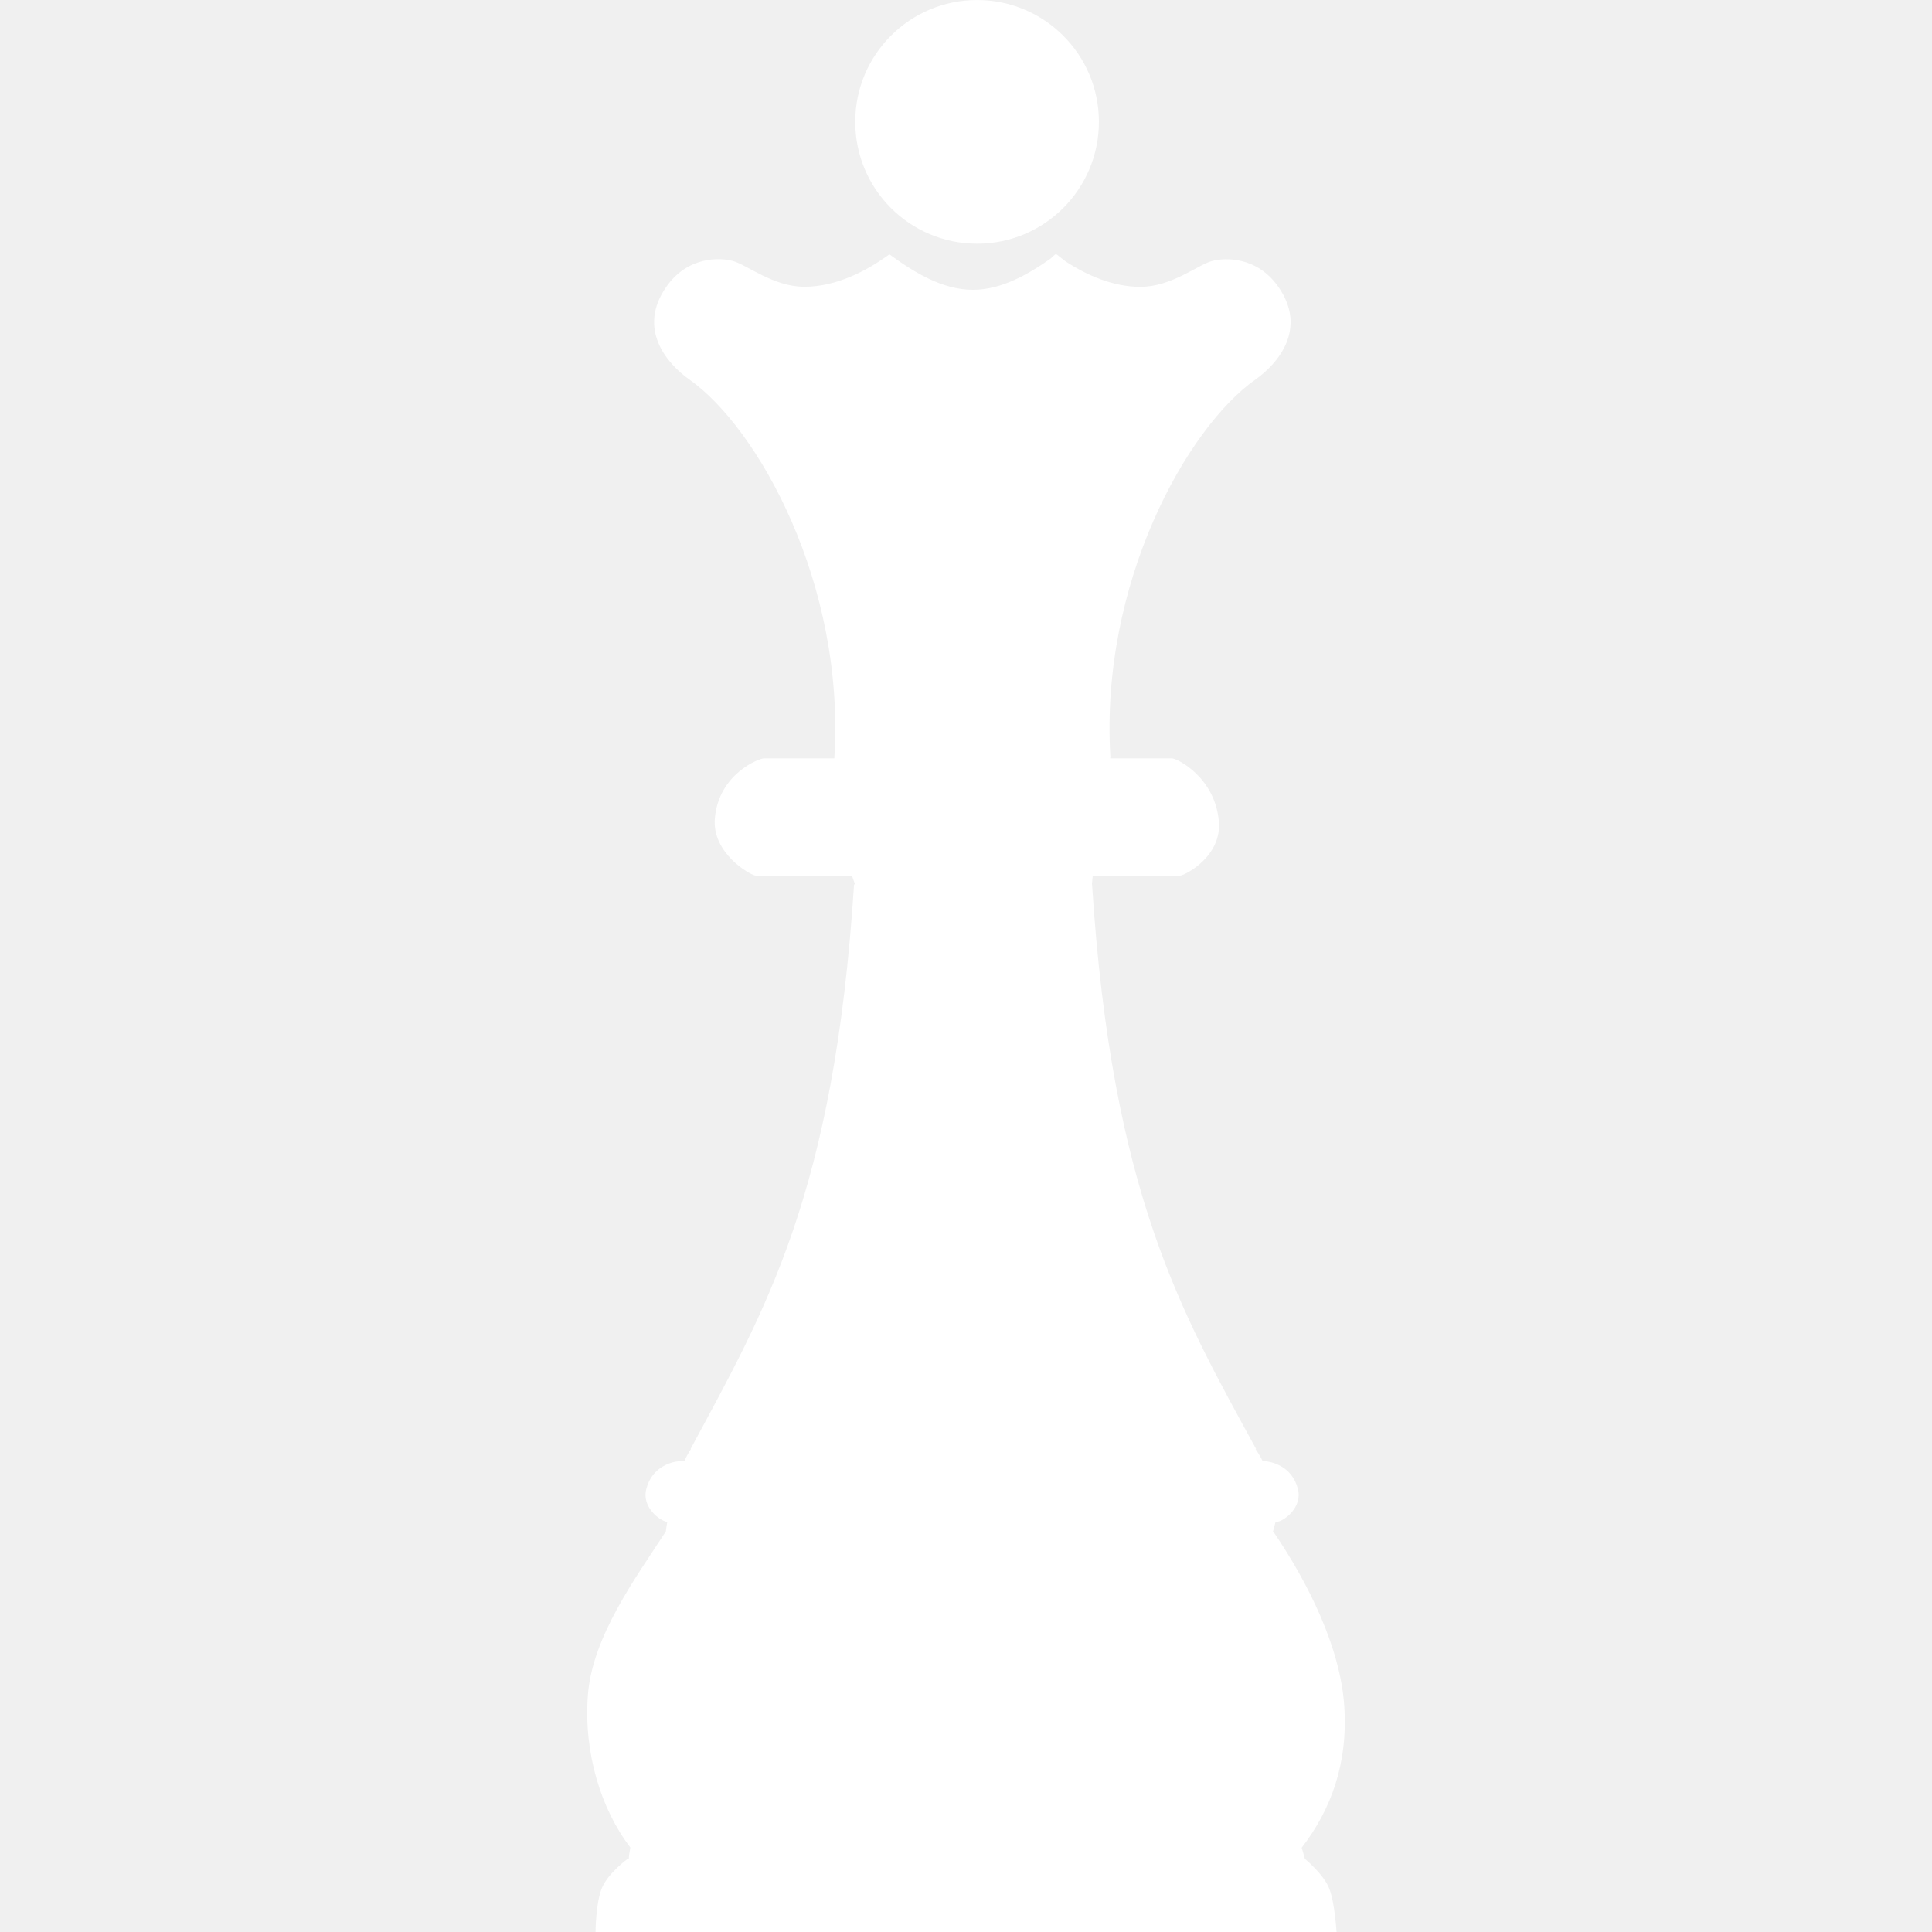
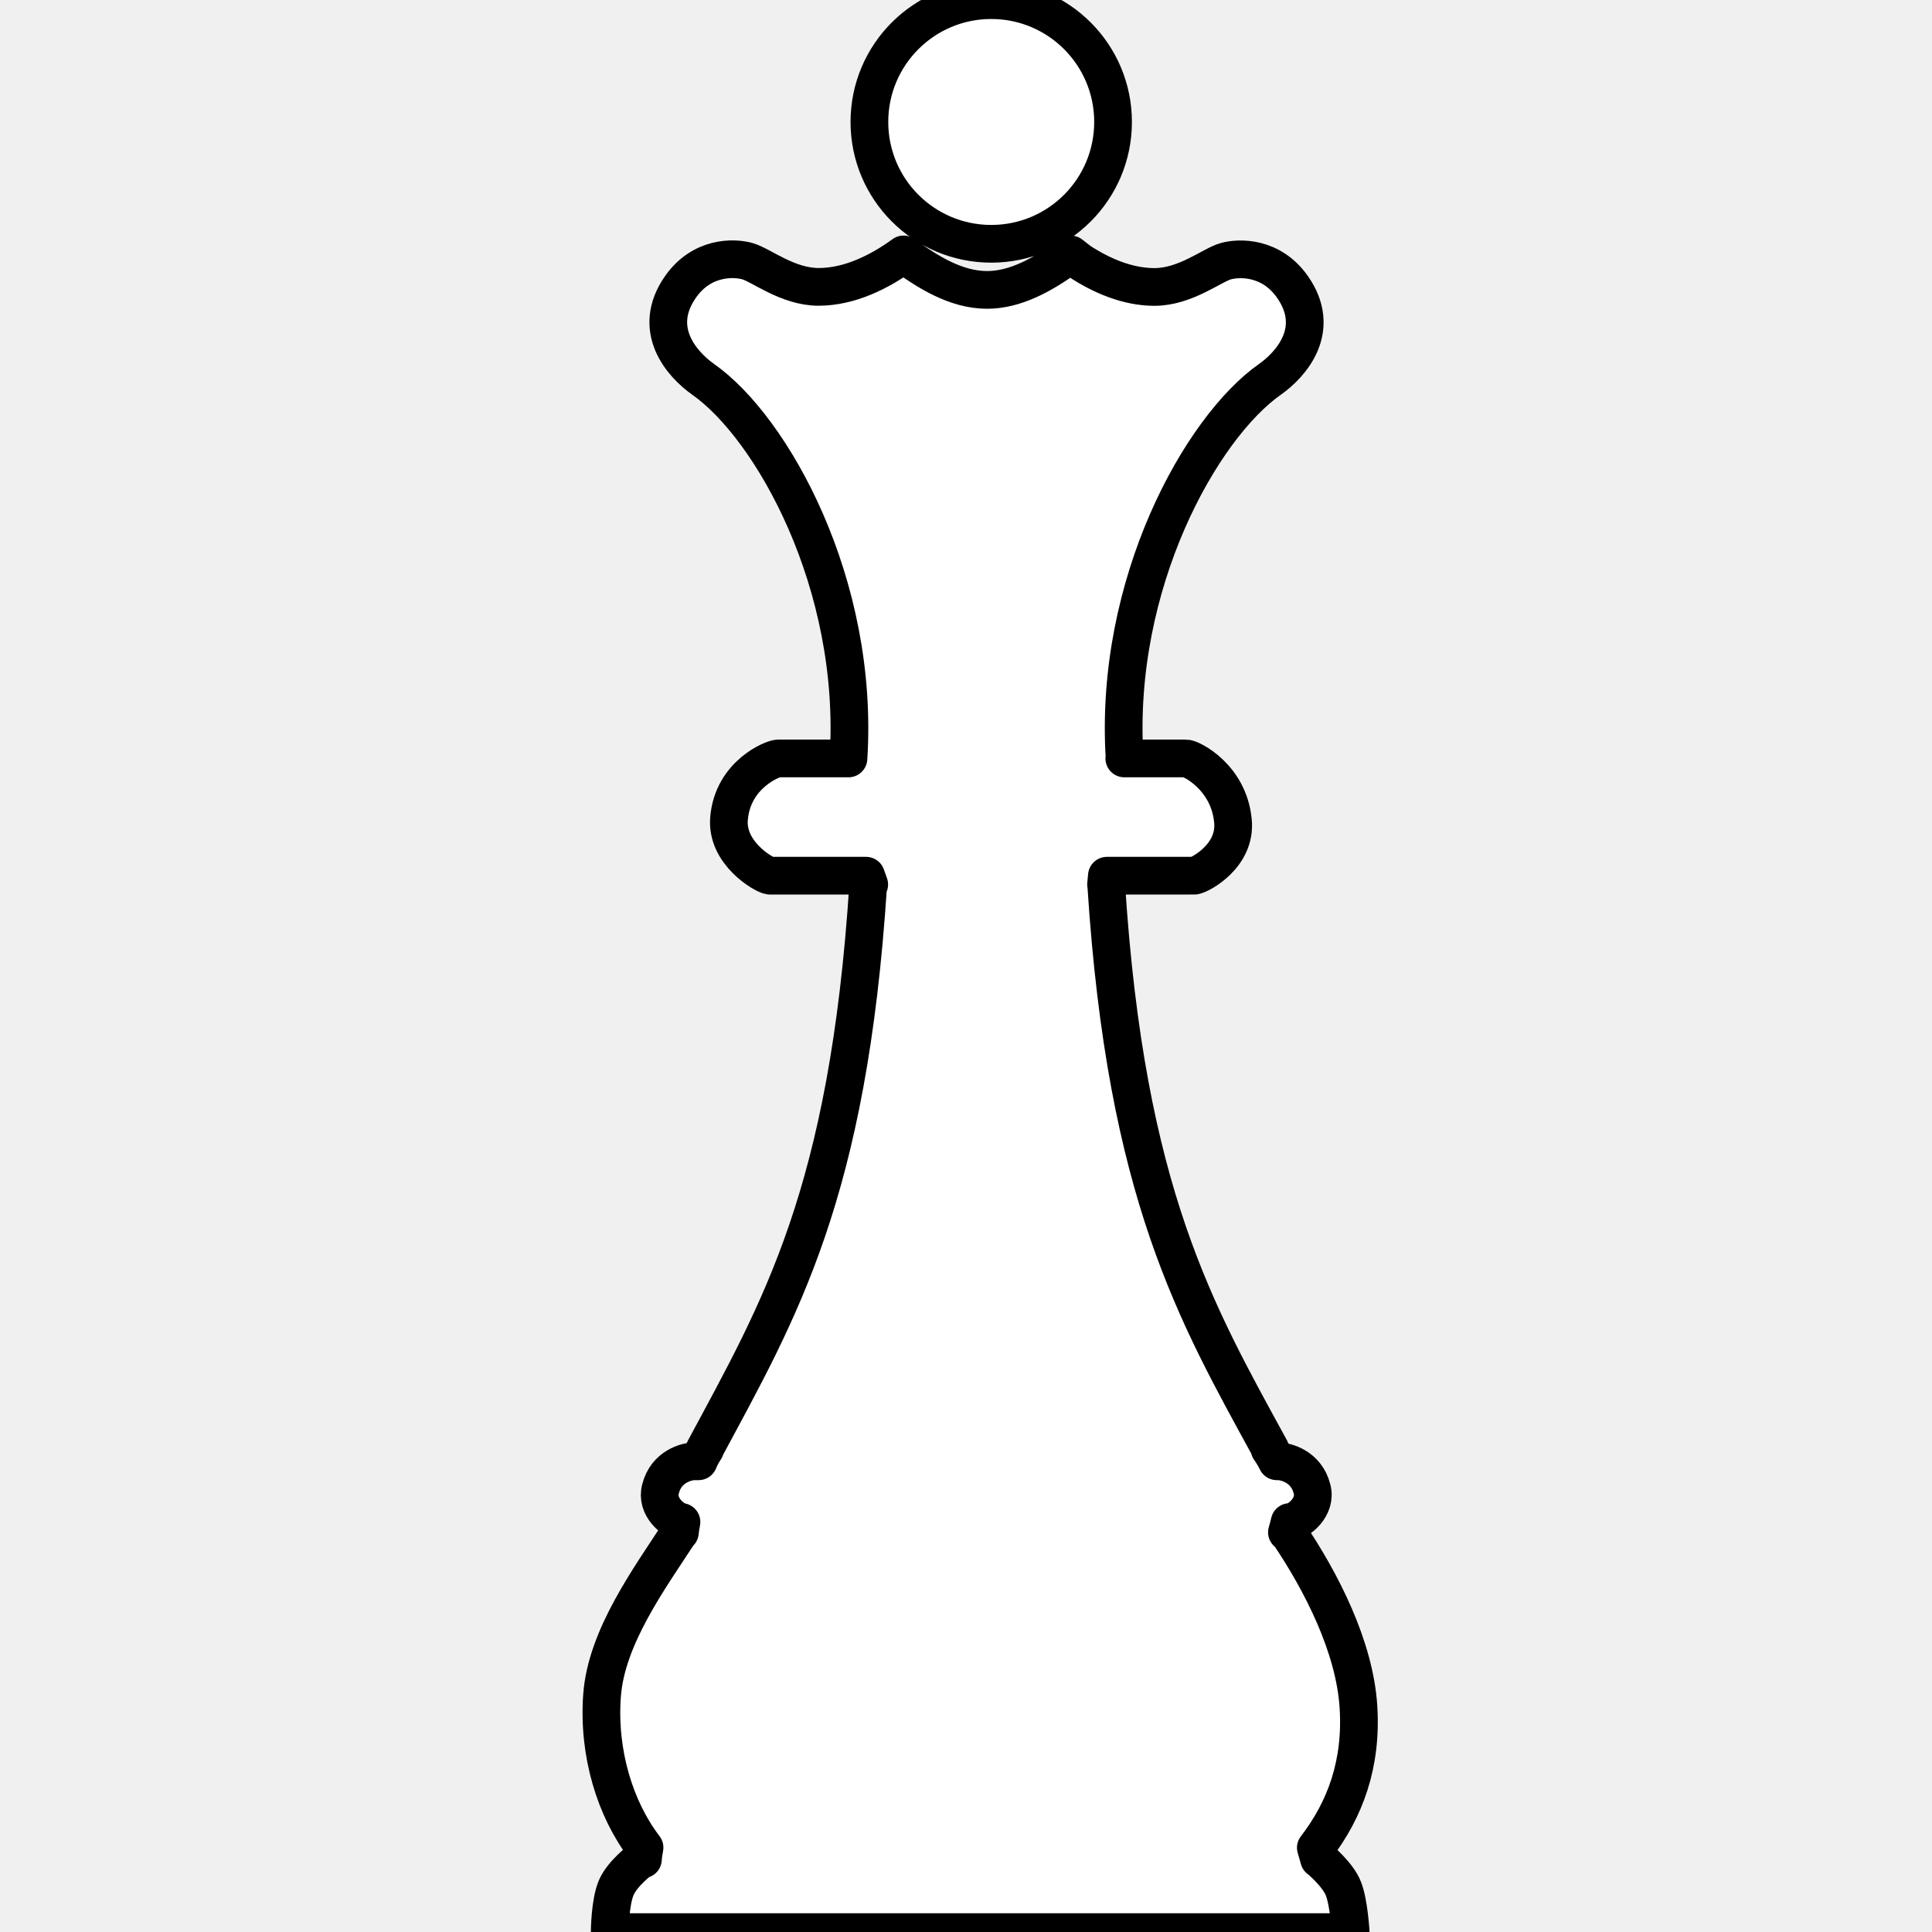
- <svg xmlns="http://www.w3.org/2000/svg" version="1.1" id="Capa_1" x="0px" y="0px" width="512px" height="512px" viewBox="0 0 42.569 42.568" style="enable-background:new 0 0 42.569 42.568;" xml:space="preserve">
+ <svg xmlns="http://www.w3.org/2000/svg" version="1.1" id="Capa_1" x="0px" y="0px" width="256" height="256" viewBox="0 0 21.285 21.284" xml:space="preserve">
  <defs id="defs39" />
-   <g id="g4" style="fill:#ffffff">
-     <path d="M18.844,2.684C18.844,1.202,20.046,0,21.529,0c1.481,0,2.684,1.2,2.684,2.684s-1.201,2.685-2.684,2.685   C20.045,5.369,18.844,4.167,18.844,2.684z M28.756,40.96h-0.004c-0.02-0.077-0.044-0.161-0.071-0.248   c0.646-0.839,1.02-1.849,0.939-3.108c-0.083-1.31-0.806-2.741-1.555-3.844h-0.021c0.023-0.074,0.042-0.15,0.06-0.225h0.013   c0.171-0.007,0.589-0.327,0.48-0.729c-0.125-0.5-0.585-0.61-0.749-0.61h-0.026c-0.04-0.084-0.093-0.175-0.161-0.271h0.015   c-1.627-2.981-3.177-5.608-3.614-12.438h-0.003l0.018-0.194c1.026,0,1.895,0,1.93-0.001c0.119-0.015,0.922-0.431,0.848-1.203   c-0.088-0.967-0.921-1.38-1.034-1.38c-0.038,0-0.613,0-1.36,0l0.005-0.029c-0.233-3.832,1.688-7.257,3.199-8.321   c0.486-0.341,1.151-1.111,0.502-2.039c-0.468-0.669-1.171-0.651-1.471-0.567c-0.302,0.083-0.886,0.567-1.571,0.567   c-0.595,0-1.17-0.251-1.647-0.562l-0.197-0.154l-0.013,0.01l-0.018-0.011l-0.1,0.093c-0.492,0.347-1.084,0.689-1.713,0.689   c-0.69,0-1.322-0.404-1.84-0.782c-0.518,0.378-1.182,0.715-1.872,0.715c-0.685,0-1.27-0.484-1.572-0.567   c-0.3-0.084-1.003-0.102-1.471,0.567c-0.649,0.928,0.017,1.698,0.501,2.039c1.516,1.067,3.445,4.506,3.2,8.352   c-0.828,0-1.506,0-1.549,0c-0.114,0-0.995,0.347-1.082,1.312c-0.076,0.774,0.775,1.257,0.895,1.271   c0.04,0.001,1.03,0.001,2.124,0.001l0.069,0.194h-0.022c-0.439,6.829-1.952,9.368-3.601,12.438h0.008   c-0.066,0.099-0.111,0.188-0.145,0.271h-0.09c-0.165,0-0.624,0.11-0.749,0.61c-0.106,0.389,0.281,0.701,0.462,0.727   c-0.014,0.072-0.026,0.146-0.035,0.229h-0.01c-0.649,1-1.612,2.303-1.705,3.594c-0.094,1.275,0.292,2.51,0.936,3.351   c-0.018,0.093-0.031,0.181-0.035,0.259h-0.037c0,0-0.413,0.303-0.552,0.627c-0.14,0.326-0.143,0.977-0.143,0.977h16.327   c0,0-0.038-0.646-0.159-0.953C29.172,41.303,28.756,40.96,28.756,40.96z" fill="#FFDA44" id="path2" style="fill:#ffffff" />
+   <g id="g4" style="fill:#ffffff;stroke:#000000;stroke-opacity:1;stroke-width:0.831;stroke-miterlimit:4;stroke-dasharray:none;stroke-linejoin:round" transform="matrix(0.4999883,0,0,0.4999883,0.1564417,10e-4)">
+     <path d="M 18.844,2.684 C 18.844,1.202 20.046,0 21.529,0 c 1.481,0 2.684,1.2 2.684,2.684 0,1.484 -1.201,2.685 -2.684,2.685 -1.484,0 -2.685,-1.202 -2.685,-2.685 z m 9.912,38.276 h -0.004 c -0.02,-0.077 -0.044,-0.161 -0.071,-0.248 0.646,-0.839 1.02,-1.849 0.939,-3.108 -0.083,-1.31 -0.806,-2.741 -1.555,-3.844 h -0.021 c 0.023,-0.074 0.042,-0.15 0.06,-0.225 h 0.013 c 0.171,-0.007 0.589,-0.327 0.48,-0.729 -0.125,-0.5 -0.585,-0.61 -0.749,-0.61 h -0.026 c -0.04,-0.084 -0.093,-0.175 -0.161,-0.271 h 0.015 C 26.049,28.944 24.499,26.317 24.062,19.487 h -0.003 l 0.018,-0.194 c 1.026,0 1.895,0 1.93,-10e-4 0.119,-0.015 0.922,-0.431 0.848,-1.203 -0.088,-0.967 -0.921,-1.38 -1.034,-1.38 -0.038,0 -0.613,0 -1.36,0 L 24.466,16.68 C 24.233,12.848 26.154,9.423 27.665,8.359 28.151,8.018 28.816,7.248 28.167,6.32 27.699,5.651 26.996,5.669 26.696,5.753 26.394,5.836 25.81,6.32 25.125,6.32 24.53,6.32 23.955,6.069 23.478,5.758 L 23.281,5.604 23.268,5.614 23.25,5.603 23.15,5.696 c -0.492,0.347 -1.084,0.689 -1.713,0.689 -0.69,0 -1.322,-0.404 -1.84,-0.782 -0.518,0.378 -1.182,0.715 -1.872,0.715 -0.685,0 -1.27,-0.484 -1.572,-0.567 -0.3,-0.084 -1.003,-0.102 -1.471,0.567 -0.649,0.928 0.017,1.698 0.501,2.039 1.516,1.067 3.445,4.506 3.2,8.352 -0.828,0 -1.506,0 -1.549,0 -0.114,0 -0.995,0.347 -1.082,1.312 -0.076,0.774 0.775,1.257 0.895,1.271 0.04,10e-4 1.03,10e-4 2.124,10e-4 l 0.069,0.194 h -0.022 c -0.439,6.829 -1.952,9.368 -3.601,12.438 h 0.008 c -0.066,0.099 -0.111,0.188 -0.145,0.271 h -0.09 c -0.165,0 -0.624,0.11 -0.749,0.61 -0.106,0.389 0.281,0.701 0.462,0.727 -0.014,0.072 -0.026,0.146 -0.035,0.229 h -0.01 c -0.649,1 -1.612,2.303 -1.705,3.594 -0.094,1.275 0.292,2.51 0.936,3.351 -0.018,0.093 -0.031,0.181 -0.035,0.259 h -0.037 c 0,0 -0.413,0.303 -0.552,0.627 -0.14,0.326 -0.143,0.977 -0.143,0.977 h 16.327 c 0,0 -0.038,-0.646 -0.159,-0.953 -0.118,-0.314 -0.534,-0.657 -0.534,-0.657 z" id="path2" style="fill:#ffffff;stroke:#000000;stroke-opacity:1;stroke-width:0.831;stroke-miterlimit:4;stroke-dasharray:none;stroke-linejoin:round" />
  </g>
-   <g id="g6" />
-   <g id="g8" />
-   <g id="g10" />
-   <g id="g12" />
-   <g id="g14" />
-   <g id="g16" />
-   <g id="g18" />
-   <g id="g20" />
-   <g id="g22" />
-   <g id="g24" />
-   <g id="g26" />
-   <g id="g28" />
-   <g id="g30" />
-   <g id="g32" />
-   <g id="g34" />
+   <g id="g6" transform="translate(0,-21.2845)" />
+   <g id="g8" transform="translate(0,-21.2845)" />
+   <g id="g10" transform="translate(0,-21.2845)" />
+   <g id="g12" transform="translate(0,-21.2845)" />
+   <g id="g14" transform="translate(0,-21.2845)" />
+   <g id="g16" transform="translate(0,-21.2845)" />
+   <g id="g18" transform="translate(0,-21.2845)" />
+   <g id="g20" transform="translate(0,-21.2845)" />
+   <g id="g22" transform="translate(0,-21.2845)" />
+   <g id="g24" transform="translate(0,-21.2845)" />
+   <g id="g26" transform="translate(0,-21.2845)" />
+   <g id="g28" transform="translate(0,-21.2845)" />
+   <g id="g30" transform="translate(0,-21.2845)" />
+   <g id="g32" transform="translate(0,-21.2845)" />
+   <g id="g34" transform="translate(0,-21.2845)" />
</svg>
